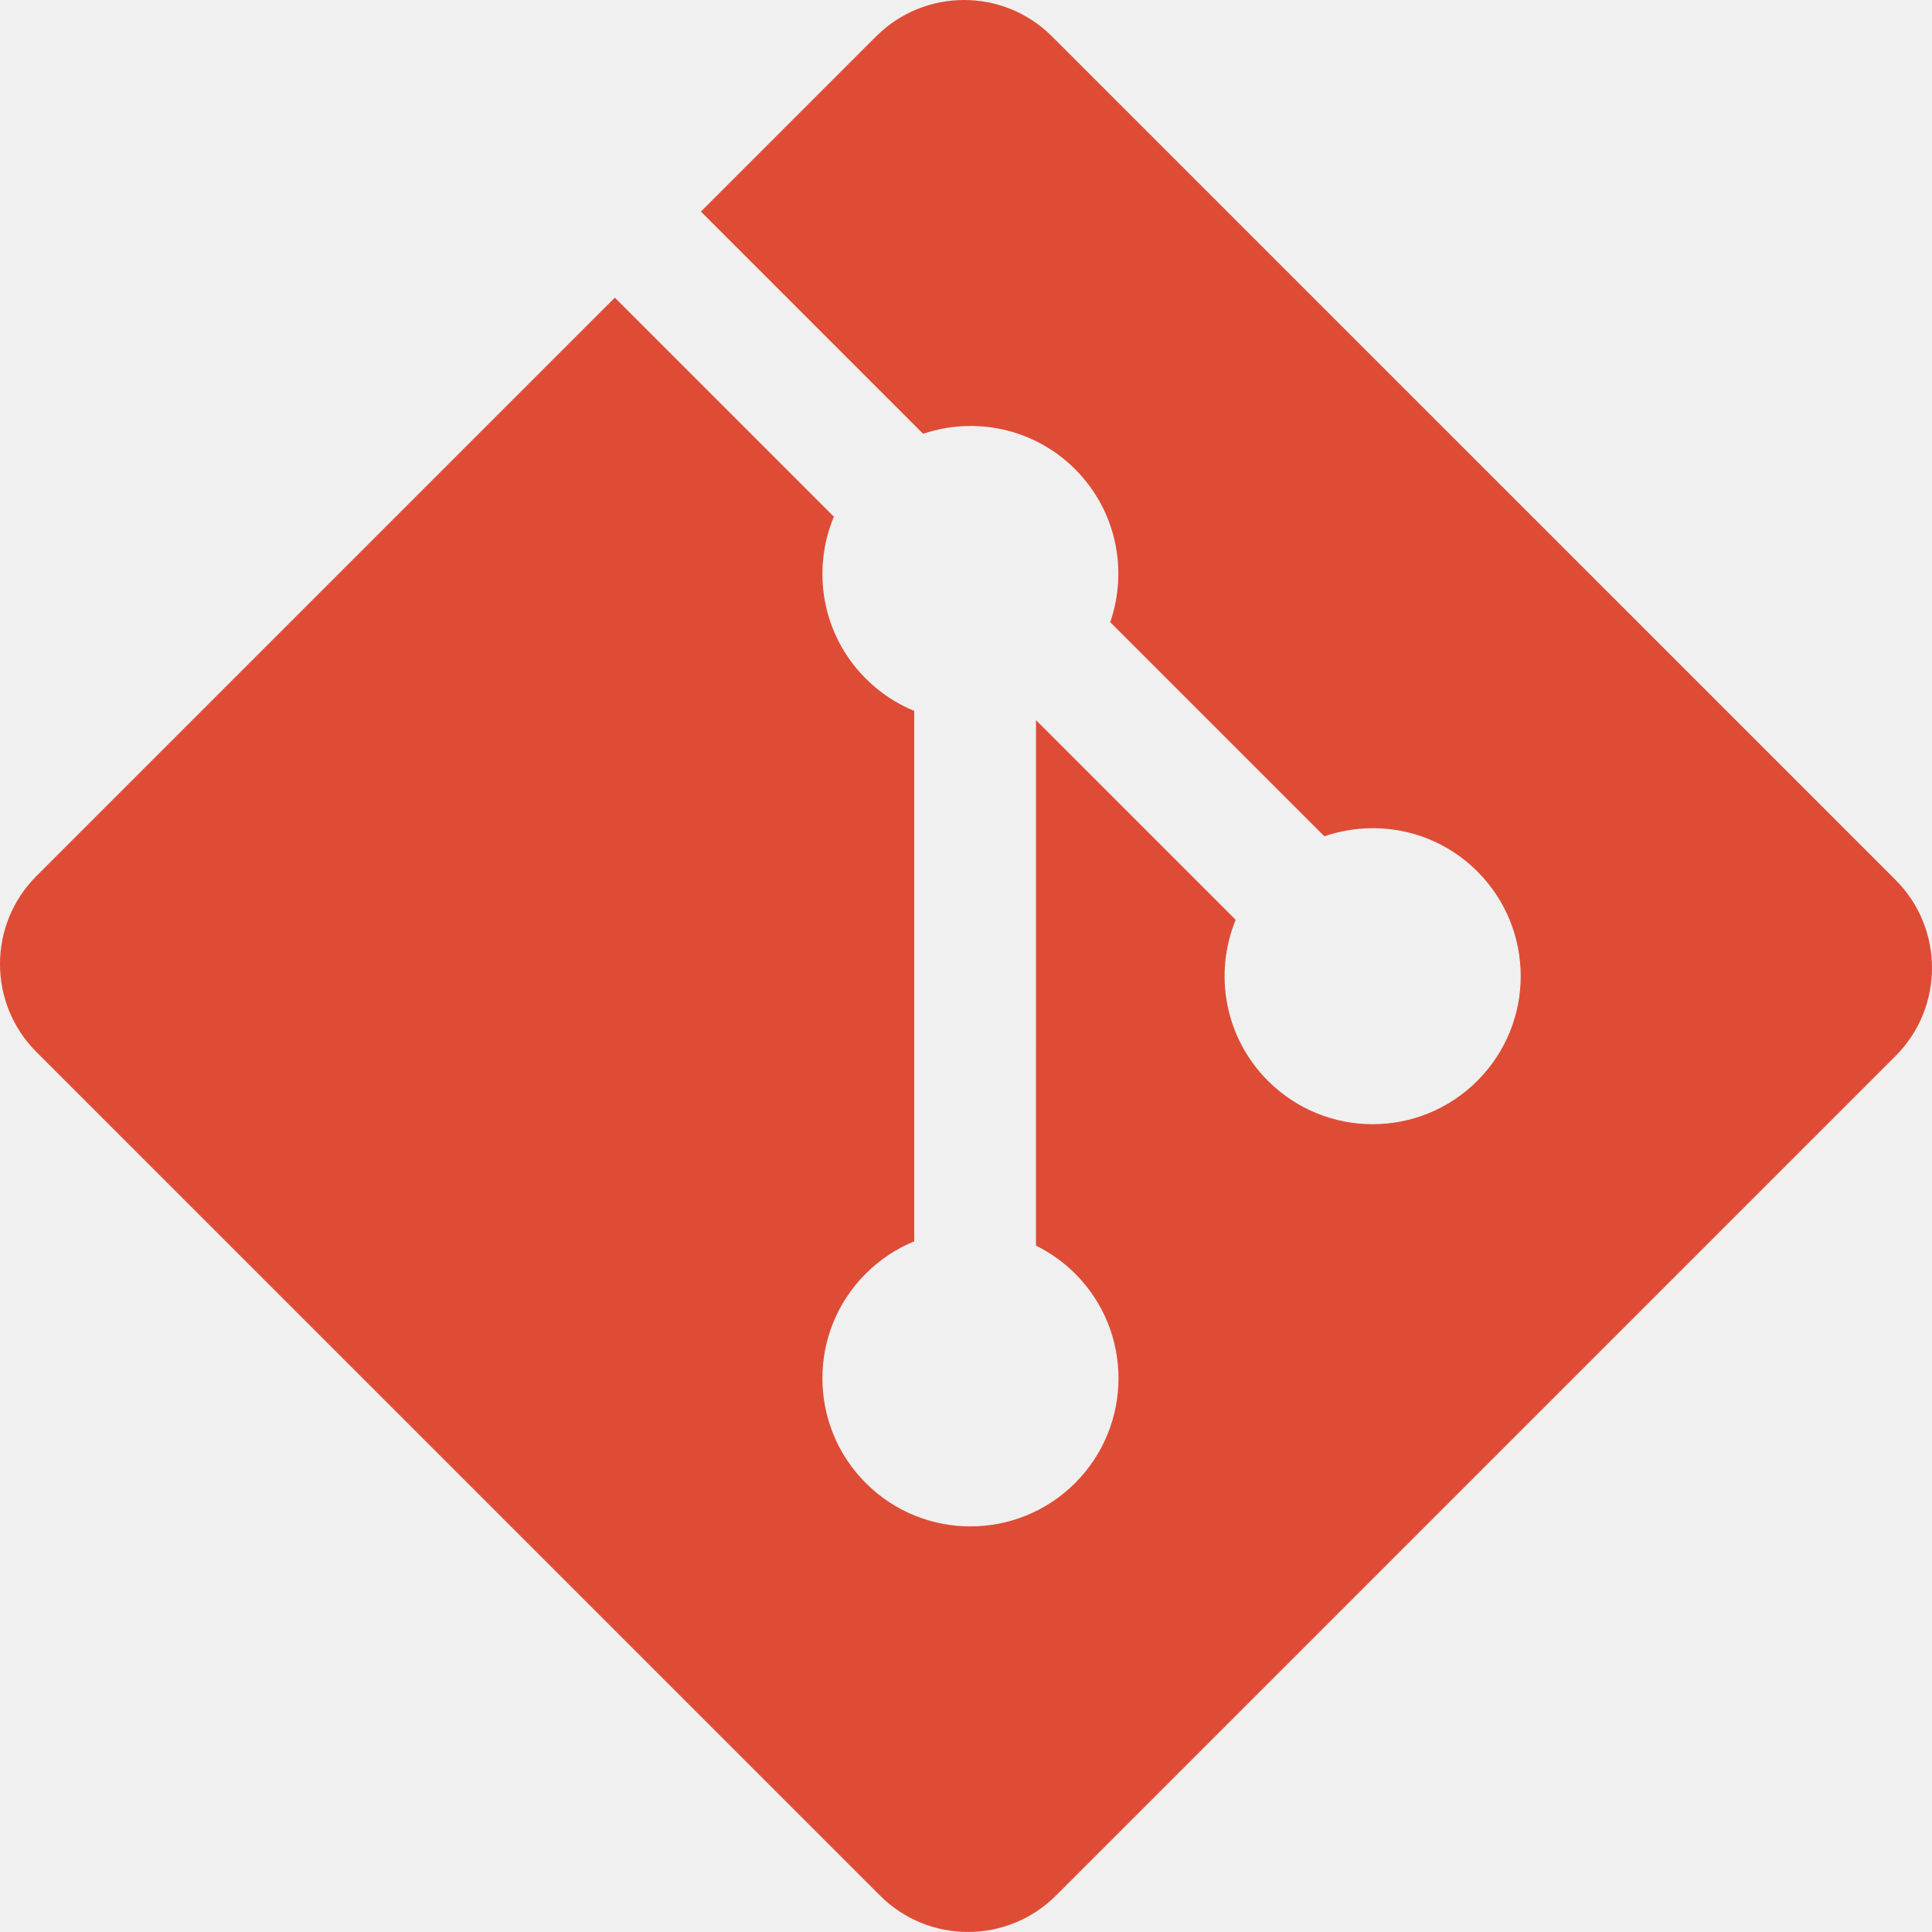
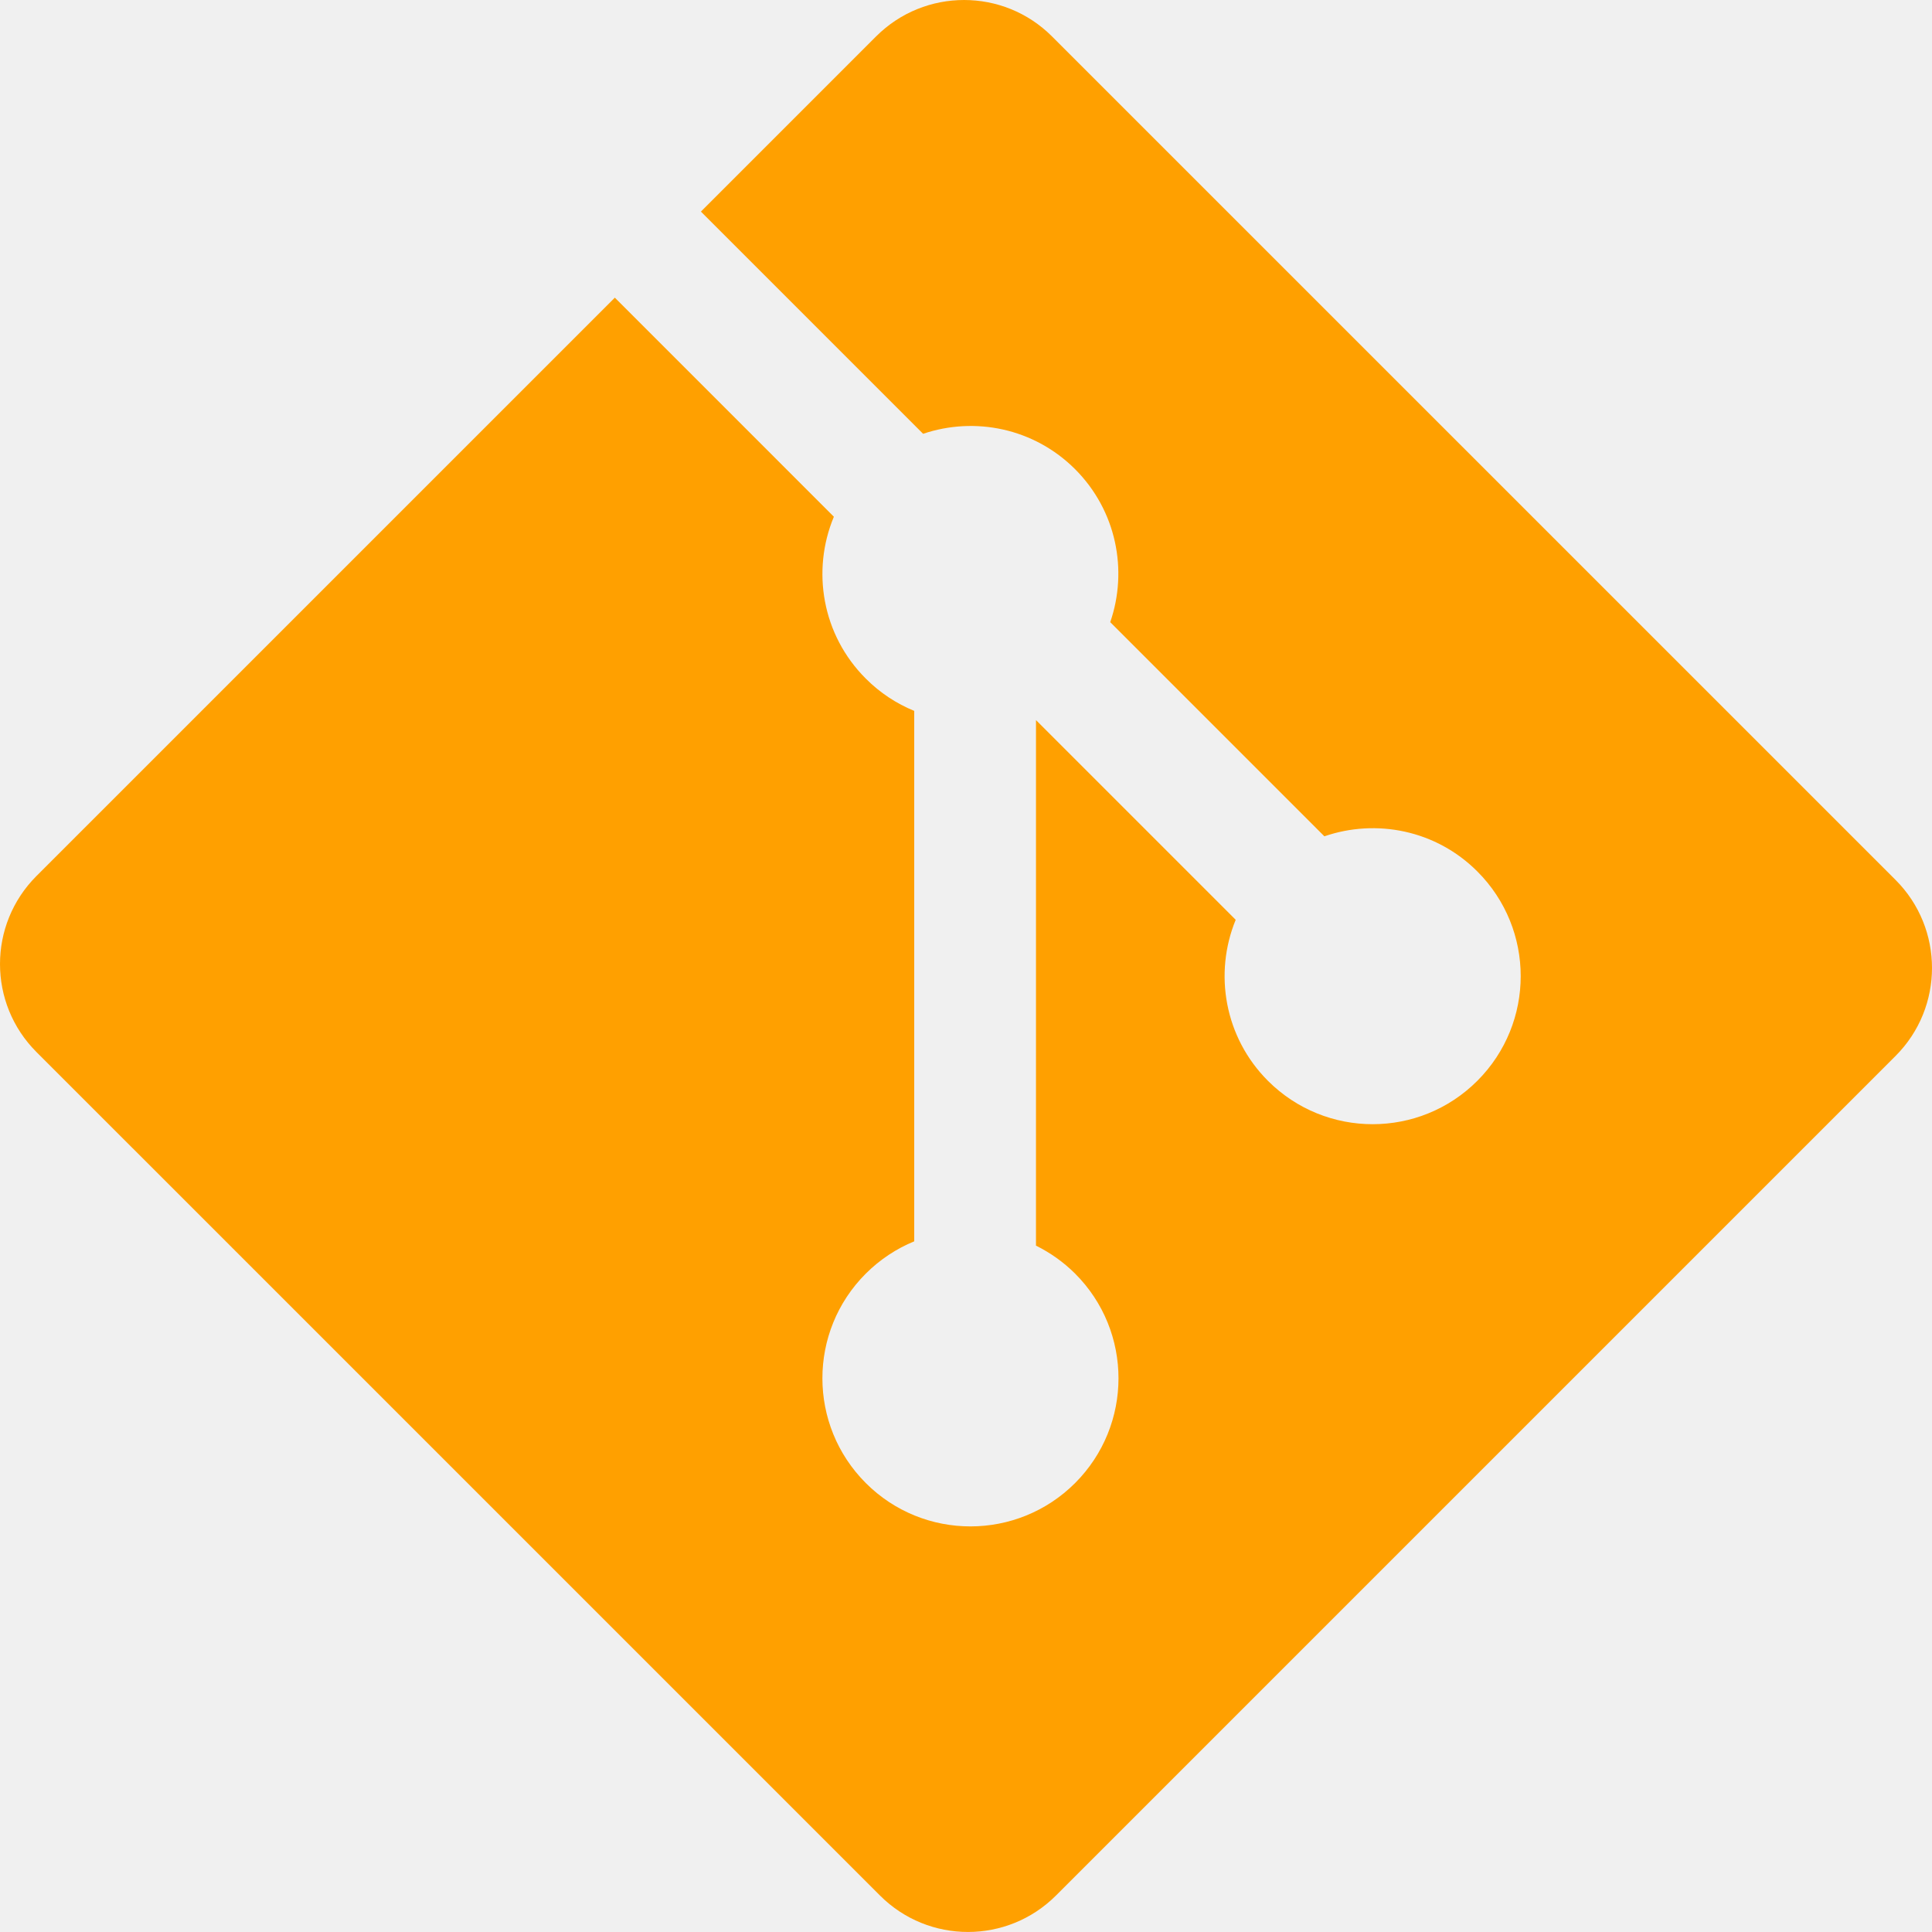
<svg xmlns="http://www.w3.org/2000/svg" width="256" height="256" viewBox="0 0 256 256" fill="none">
  <g clip-path="url(#clip0)">
-     <path d="M251.172 116.594L139.398 4.828C132.966 -1.609 122.525 -1.609 116.084 4.828L92.875 28.038L122.317 57.481C129.16 55.169 137.005 56.72 142.46 62.174C147.94 67.663 149.479 75.576 147.111 82.44L175.486 110.816C182.351 108.451 190.272 109.981 195.755 115.473C203.418 123.133 203.418 135.548 195.755 143.213C188.09 150.879 175.675 150.879 168.006 143.213C162.243 137.444 160.819 128.978 163.737 121.877L137.275 95.415L137.272 165.052C139.14 165.979 140.904 167.212 142.46 168.763C150.122 176.423 150.122 188.838 142.46 196.509C134.794 204.171 122.373 204.171 114.719 196.509C107.057 188.838 107.057 176.423 114.719 168.763C116.612 166.872 118.803 165.443 121.14 164.482V94.196C118.803 93.24 116.615 91.819 114.719 89.915C108.913 84.117 107.517 75.598 110.492 68.469L81.471 39.442L4.831 116.077C-1.61 122.52 -1.61 132.961 4.831 139.399L116.604 251.167C123.039 257.605 133.477 257.605 139.921 251.167L251.172 139.918C257.609 133.478 257.609 123.031 251.172 116.594Z" fill="#DE4C36" />
+     <path d="M251.172 116.594L139.398 4.828C132.966 -1.609 122.525 -1.609 116.084 4.828L92.875 28.038L122.317 57.481C129.16 55.169 137.005 56.72 142.46 62.174C147.94 67.663 149.479 75.576 147.111 82.44L175.486 110.816C182.351 108.451 190.272 109.981 195.755 115.473C203.418 123.133 203.418 135.548 195.755 143.213C188.09 150.879 175.675 150.879 168.006 143.213C162.243 137.444 160.819 128.978 163.737 121.877L137.275 95.415L137.272 165.052C139.14 165.979 140.904 167.212 142.46 168.763C150.122 176.423 150.122 188.838 142.46 196.509C134.794 204.171 122.373 204.171 114.719 196.509C107.057 188.838 107.057 176.423 114.719 168.763C116.612 166.872 118.803 165.443 121.14 164.482V94.196C118.803 93.24 116.615 91.819 114.719 89.915C108.913 84.117 107.517 75.598 110.492 68.469L81.471 39.442L4.831 116.077C-1.61 122.52 -1.61 132.961 4.831 139.399L116.604 251.167C123.039 257.605 133.477 257.605 139.921 251.167L251.172 139.918C257.609 133.478 257.609 123.031 251.172 116.594Z" fill="#FFA000" />
  </g>
  <defs>
    <clipPath id="clip0">
      <rect width="256" height="256" fill="white" />
    </clipPath>
  </defs>
</svg>
